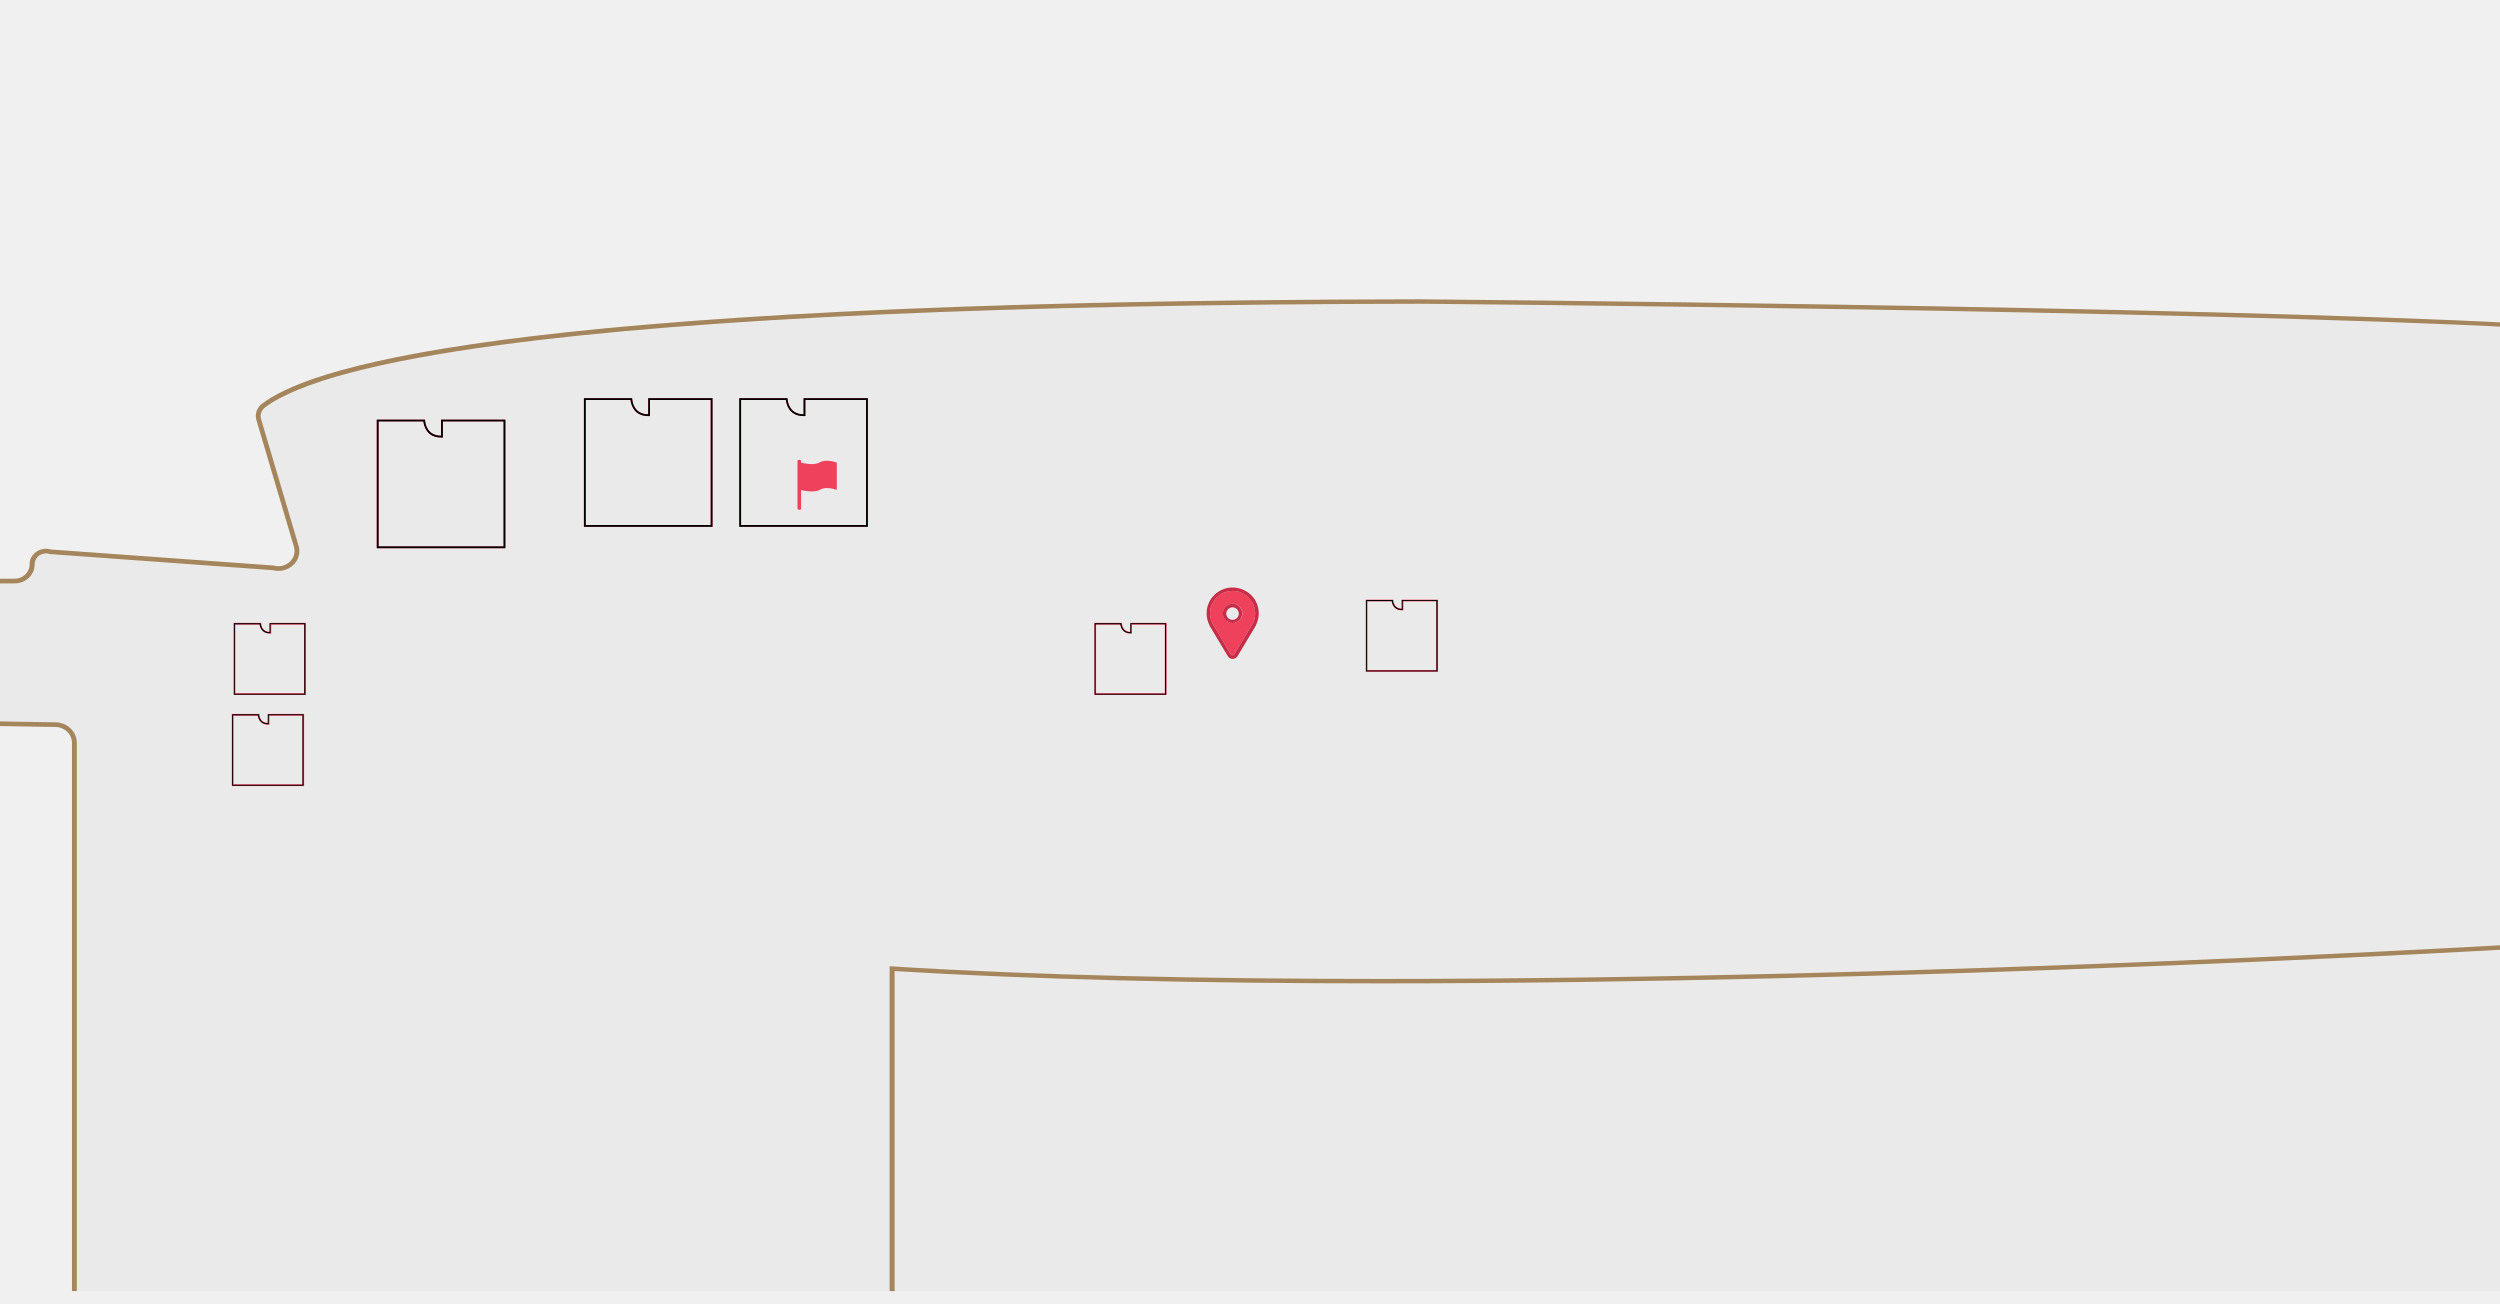
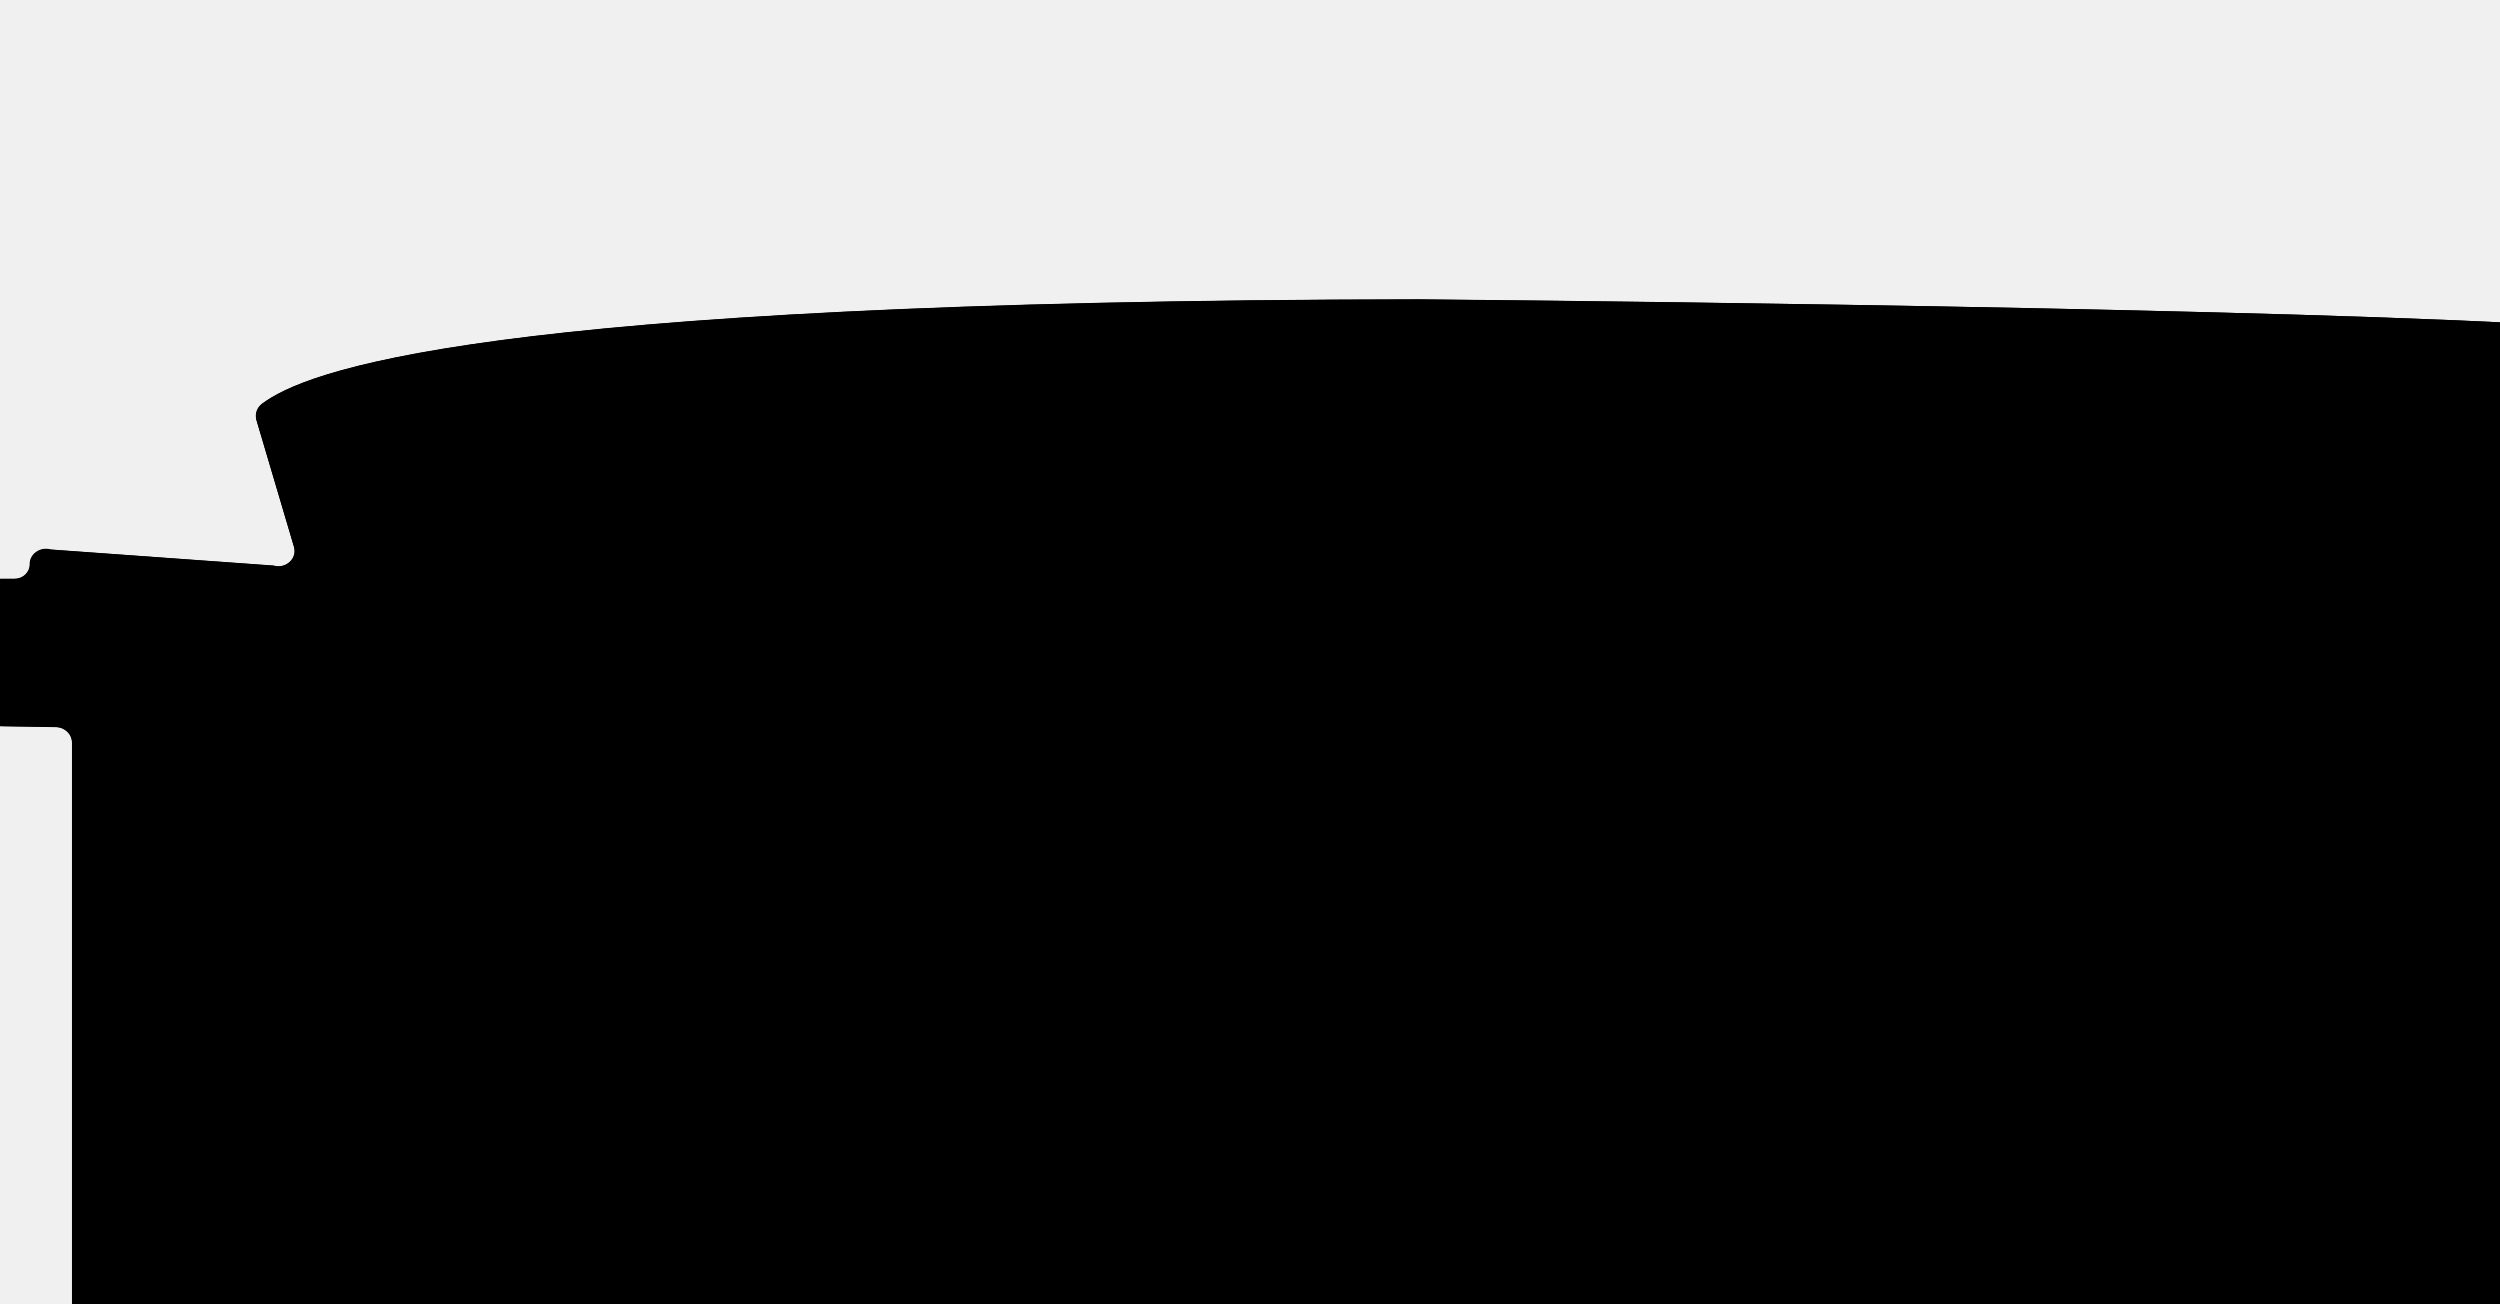
- <svg xmlns="http://www.w3.org/2000/svg" xmlns:xlink="http://www.w3.org/1999/xlink" version="1.1" x="0px" y="0px" viewBox="0 0 1400 730" style="enable-background:new 0 0 1400 730;" xml:space="preserve">
-   <style type="text/css">
- 	.st0{clip-path:url(#SVGID_2_);}
- 	.st1{fill:#EAEAEA;}
- 	.st2{fill:#A5855B;}
- 	.st3{fill:#FFFFFF;}
- 	.st4{display:none;fill:#EAEAEA;}
- 	.st5{fill:none;stroke:#00FF00;}
- 	.st6{fill:none;stroke:#EF405C;}
- 	.st7{fill:#EF405C;}
- 	.st8{fill:#C72D46;}
- </style>
-   <g id="GF_x5F_Floor">
- </g>
+ <svg xmlns="http://www.w3.org/2000/svg" xmlns:xlink="http://www.w3.org/1999/xlink" version="1.1" viewBox="0 0 1400 730" xml:space="preserve">
  <g id="Base">
    <g>
      <defs>
        <rect id="SVGID_1_" x="-35.2" y="-7" width="1482.3" height="730" />
      </defs>
      <clipPath id="SVGID_2_">
        <use xlink:href="#SVGID_1_" style="overflow:visible;" />
      </clipPath>
      <g class="st0">
        <g>
          <path class="st1" d="M40.4,415.9l0,343.7c0,2.9,2.2,6.3,4.8,7.7c8.3,4.3,16.8,9.8,24.8,15.8c4.1,3.1,4.4,8.9,0.5,12.2l0,0      c-3.8,3.3-4,8.9-0.4,12.5c7.8,7.9,21,21.2,28.8,29c3.5,3.6,9.5,3.8,13.3,0.4l8.9-7.8c3.6,3.8,7.1,7.7,10.5,11.5l-9.8,6.6      c-4.2,2.8-5.2,8.4-2.2,12.4l24.4,32.4c3,4,8.9,4.9,13.1,2.1l10.6-7.2c2.7,3.9,5.3,7.8,7.9,11.6l-10.7,5.8      c-4.5,2.4-6,7.9-3.4,12.1l21.1,34.4c2.6,4.2,8.3,5.7,12.8,3.2l2.9-1.6c4.3-2.3,9.8-1.2,12.5,2.8c10.4,15,14.6,36.1,15.1,46.3      c0.2,3.9,3.5,7,7.6,7c0,0,0.1,0,0.1,0h268V544.7c308.2,21.5,919.2-13.3,919.2-13.3l0-341.5c0-4.7-3.9-8.6-8.9-8.8      c-184.9-9.8-616.9-13.4-616.9-13.4c-531.9,0.6-624.6,41-648.1,58.4c-3,2.2-4.2,5.9-3.2,9.3l21,70.9c1.9,6.5-4.5,12.5-11.4,10.5      l-124.8-9c-5.9-1.7-11.9,2.6-11.7,8.4l0,0c0,4.4-3.8,8-8.5,8H0.6c-5.2,0-9.4,4-9.4,8.9v64.7c0,4.8,4.1,8.8,9.2,8.9l30.7,0.5      C36.3,407.1,40.4,411,40.4,415.9z" />
          <path class="st2" d="M794.9,170.1L794.9,170.1c5.5,0,434.3,3.8,616.8,13.4c3.5,0.2,6.3,3,6.3,6.3V529      c-32.5,1.8-370.8,20.2-659.6,20.2c-103.7,0-190.1-2.4-256.7-7l-2.9-0.2v2.7v461.8H233.5l-0.1,0c-2.6,0-4.8-2.1-4.9-4.6      c-0.5-9.4-4.4-31.4-15.6-47.5c-2.2-3.2-6-5.1-10-5.1c-2.1,0-4.2,0.5-6,1.5l-2.9,1.6c-1,0.6-2.2,0.8-3.3,0.8      c-2.4,0-4.6-1.2-5.8-3.2l-21.1-34.4c-0.9-1.5-1.1-3.2-0.7-4.8c0.5-1.6,1.6-3,3.1-3.8l10.7-5.8l2.4-1.3l-1.5-2.2      c-2.6-4-5.3-7.9-7.9-11.7l-1.5-2.2l-2.3,1.5l-10.6,7.2c-1.1,0.8-2.5,1.2-3.9,1.2c-2.2,0-4.2-1-5.5-2.7l-24.4-32.4      c-1-1.4-1.4-3.1-1.2-4.7c0.3-1.7,1.3-3.1,2.7-4.1l9.8-6.6l2.3-1.6l-1.8-2.1c-3.5-4-7.1-7.9-10.5-11.6l-1.8-1.9l-2,1.8l-8.9,7.8      c-1.2,1.1-2.9,1.7-4.6,1.7c-1.9,0-3.6-0.7-4.9-2c-7.8-7.9-21-21.2-28.8-29c-1.2-1.2-1.9-2.8-1.8-4.5s0.8-3.3,2.1-4.4      c2.4-2.1,3.7-5.1,3.6-8.2c-0.1-3.1-1.7-6-4.3-7.9c-9-6.7-17.4-12.1-25.2-16c-1.8-0.9-3.4-3.5-3.4-5.5V415.9      c0-6.2-5.3-11.3-11.9-11.4L0.5,404c-3.6-0.1-6.6-2.9-6.6-6.3V333c0-3.5,3-6.3,6.7-6.3h7.6c6.2,0,11.2-4.7,11.2-10.6v0l0,0      c0-1.6,0.6-3.2,1.8-4.4c1.2-1.2,2.9-1.8,4.6-1.8c0.6,0,1.3,0.1,1.9,0.3l0.3,0.1l0.3,0l124.5,9c1,0.3,2.1,0.4,3.2,0.4      c3.6,0,7.1-1.7,9.3-4.4c2.2-2.8,2.9-6.3,1.9-9.7l-21-70.9c-0.7-2.5,0.2-5.1,2.3-6.6c18.9-14,63.4-25.8,132.1-35      C392.4,178.1,565.5,170.4,794.9,170.1 M794.9,167.6c-531.9,0.6-624.6,41-648.1,58.4c-3,2.2-4.2,5.9-3.2,9.3l21,70.9      c1.7,5.7-3,10.9-8.7,10.9c-0.9,0-1.8-0.1-2.7-0.4l-124.8-9c-0.9-0.3-1.8-0.4-2.7-0.4c-4.9,0-9.2,3.8-9.1,8.8c0,4.4-3.8,8-8.5,8      H0.6c-5.2,0-9.4,4-9.4,8.9v64.7c0,4.8,4.1,8.8,9.2,8.9l30.7,0.5c5.1,0.1,9.2,4,9.2,8.9v343.7c0,2.9,2.2,6.3,4.8,7.7      c8.3,4.3,16.8,9.8,24.8,15.8c4.1,3.1,4.4,8.9,0.5,12.2h0c-3.8,3.3-4,8.9-0.4,12.5c7.8,7.9,21,21.2,28.8,29      c1.8,1.9,4.3,2.8,6.8,2.8c2.3,0,4.6-0.8,6.4-2.4l8.9-7.8c3.6,3.8,7.1,7.7,10.5,11.5l-9.8,6.6c-4.2,2.8-5.2,8.4-2.2,12.4      l24.4,32.4c1.8,2.4,4.7,3.7,7.6,3.7c1.9,0,3.8-0.5,5.4-1.6l10.6-7.2c2.7,3.9,5.3,7.8,7.9,11.6l-10.7,5.8      c-4.5,2.4-6,7.9-3.4,12.1l21.1,34.4c1.7,2.8,4.9,4.4,8.1,4.4c1.6,0,3.2-0.4,4.7-1.2l2.9-1.6c1.5-0.8,3.1-1.2,4.7-1.2      c3,0,6,1.4,7.8,3.9c10.4,15,14.6,36.1,15.1,46.3c0.2,3.9,3.5,7,7.6,7c0,0,0.1,0,0.1,0h268V544.7c72.8,5.1,162.4,7,256.9,7      c305.8,0,662.3-20.3,662.3-20.3V189.9c0-4.7-3.9-8.6-8.9-8.8C1226.9,171.3,794.9,167.6,794.9,167.6L794.9,167.6z" />
        </g>
        <g>
          <path class="st1" d="M498.3,1277.6c0,5,4.5,9.1,10,9.1h602.6c5.3,0,10.4-1.9,14.1-5.4l289.9-277.3c3.7-3.4,5.8-8.1,5.8-12.9      v-463c0,0-576.5,34.4-922.3,12.9V1277.6z" />
          <path class="st2" d="M1418,530.9v460.3c0,4.2-1.8,8.1-5,11.1c0,0,0,0,0,0l-289.8,277.3c-3.2,2.9-7.7,4.6-12.2,4.6H508.3      c-4,0-7.3-3-7.3-6.6V543.8c75,4.6,166.7,6.9,272.6,6.9C1067.3,550.7,1384.6,532.8,1418,530.9 M1420.6,528.2      c0,0-334.7,20-647.1,20c-97.6,0-192.9-1.9-275.3-7.1v736.5c0,5,4.5,9.1,10,9.1h602.6c5.3,0,10.4-1.9,14.1-5.4l289.9-277.3      c3.7-3.4,5.8-8.1,5.8-12.9V528.2L1420.6,528.2z" />
        </g>
      </g>
    </g>
  </g>
  <g id="Rooms">
    <a id="R103" xlink:href="#">
      <g>
        <path class="st6" d="M211.5,306.5v-71h26c0.2,2,1.3,9,9.5,9h0.5v-9h35v71H211.5z" />
        <path d="M282,236v70h-70v-70h25.1c0.3,2.5,1.9,9,9.9,9h1v-1v-7.9V236H282 M283,235h-36c0,0,0,0,0,9c-9,0-9-9-9-9h-27v72h72V235     L283,235z" />
      </g>
    </a>
    <a id="R104" xlink:href="#">
      <g>
        <path class="st6" d="M131.3,388.7v-39.4h14.5c0.1,1.1,0.7,5,5.3,5h0.3v-5h19.4v39.4H131.3z" />
        <path d="M170.4,349.6v38.9h-38.9v-38.9h13.9c0.2,1.4,1.1,5,5.5,5h0.6V354v-4.4v-0.1H170.4 M171,349h-20c0,0,0,0,0,5c-5,0-5-5-5-5     h-15v40h40V349L171,349z" />
      </g>
    </a>
    <a id="R105" xlink:href="#">
      <g>
        <path class="st6" d="M130.3,439.7v-39.4h14.5c0.1,1.1,0.7,5,5.3,5h0.3v-5h19.4v39.4H130.3z" />
        <path d="M169.4,400.6v38.9h-38.9v-38.9h13.9c0.2,1.4,1.1,5,5.5,5h0.6V405v-4.4v-0.1H169.4 M170,400h-20c0,0,0,0,0,5c-5,0-5-5-5-5     h-15v40h40V400L170,400z" />
      </g>
    </a>
    <a id="R102" xlink:href="#">
      <g>
        <path class="st6" d="M327.5,294.5v-71h26c0.2,2,1.3,9,9.5,9h0.5v-9h35v71H327.5z" />
        <path d="M398,224v70h-70v-70h25.1c0.3,2.5,1.9,9,9.9,9h1v-1v-7.9V224H398 M399,223h-36c0,0,0,0,0,9c-9,0-9-9-9-9h-27v72h72V223     L399,223z" />
      </g>
    </a>
    <a id="R101" xlink:href="#">
      <g>
        <path class="st6" d="M414.5,294.5v-71h26c0.2,2,1.3,9,9.5,9h0.5v-9h35v71H414.5z" />
        <path d="M485,224v70h-70v-70h25.1c0.3,2.5,1.9,9,9.9,9h1v-1v-7.9V224H485 M486,223h-36c0,0,0,0,0,9c-9,0-9-9-9-9h-27v72h72V223     L486,223z" />
      </g>
    </a>
    <a id="lcd.1" xlink:href="#">
      <g>
        <path class="st6" d="M613.3,388.7v-39.4h14.5c0.1,1.1,0.7,5,5.3,5h0.3v-5h19.4v39.4H613.3z" />
        <path d="M652.4,349.6v38.9h-38.9v-38.9h13.9c0.2,1.4,1.1,5,5.5,5h0.6V354v-4.4v-0.1H652.4 M653,349h-20c0,0,0,0,0,5c-5,0-5-5-5-5     h-15v40h40V349L653,349z" />
      </g>
    </a>
    <a id="lobby" xlink:href="#">
      <g>
        <path class="st6" d="M765.3,375.7v-39.4h14.5c0.1,1.1,0.7,5,5.3,5h0.3v-5h19.4v39.4H765.3z" />
        <path d="M804.4,336.6v38.9h-38.9v-38.9h13.9c0.2,1.4,1.1,5,5.5,5h0.6V341v-4.4v-0.1H804.4 M805,336h-20c0,0,0,0,0,5c-5,0-5-5-5-5     h-15v40h40V336L805,336z" />
      </g>
    </a>
  </g>
  <g id="Doors">
    <line id="R105" class="st8" x1="142.6" y1="408.7" x2="159" y2="426" />
    <line id="R104" class="st8" x1="159" y1="369" x2="142.6" y2="351.7" />
    <line id="R103" class="st8" x1="266.3" y1="302" x2="266.3" y2="284" />
    <line id="R102" class="st8" x1="376.9" y1="275.5" x2="363.1" y2="289.2" />
    <line id="R101" class="st8" x1="472.1" y1="279.8" x2="459" y2="292" />
    <line id="lcd.1" class="st8" x1="635" y1="353" x2="618.3" y2="370.9" />
    <line id="lobby" class="st8" x1="776" y1="347" x2="793.9" y2="364.2" />
  </g>
  <g id="Paths">
    <line class="st7" x1="652" y1="490" x2="498" y2="490" />
    <line class="st7" x1="190" y1="404" x2="190" y2="490" />
    <line class="st7" x1="266" y1="302" x2="266" y2="319" />
    <line class="st7" x1="363" y1="289" x2="363" y2="319" />
    <line class="st7" x1="459" y1="292" x2="458" y2="319" />
    <line class="st7" x1="159" y1="369" x2="190" y2="385" />
    <line class="st7" x1="159" y1="426" x2="190" y2="442" />
    <line class="st7" x1="652" y1="319" x2="498" y2="319" />
    <line class="st7" x1="498" y1="319" x2="412" y2="319" />
    <line class="st7" x1="412" y1="319" x2="190" y2="319" />
    <line class="st7" x1="190" y1="319" x2="190" y2="404" />
    <line class="st7" x1="498" y1="490" x2="190" y2="490" />
    <line class="st7" x1="652" y1="319" x2="737" y2="319" />
    <line class="st7" x1="737" y1="319" x2="828" y2="319" />
    <line class="st7" x1="828" y1="319" x2="828" y2="404" />
    <line class="st7" x1="635" y1="353" x2="652" y2="319" />
    <line class="st7" x1="828" y1="381" x2="793" y2="364" />
    <line class="st7" x1="828" y1="404" x2="828" y2="490" />
    <line class="st7" x1="828" y1="490" x2="652" y2="490" />
  </g>
  <g id="Kiosk">
    <g>
      <g>
        <path class="st7" d="M702.9,343.5c0,2-0.5,3.9-1.4,5.7l-10.3,17.2c-0.3,0.5-0.8,0.6-1,0.6c-0.2,0-0.7-0.1-1-0.6L679,349.2     c-0.9-1.8-1.4-3.7-1.4-5.8c0-6.8,5.6-12.4,12.5-12.5c3.4,0,6.6,1.2,9.1,3.6C701.6,336.9,702.9,340.1,702.9,343.5z M695.7,343.5     c0-3-2.4-5.4-5.4-5.4c-3,0-5.4,2.4-5.4,5.4c0,3,2.4,5.4,5.4,5.4C693.2,348.9,695.7,346.5,695.7,343.5z" />
        <path class="st8" d="M690.2,330.9c3.4,0,6.5,1.3,8.9,3.6c2.4,2.4,3.8,5.6,3.8,9c0,2-0.5,3.9-1.4,5.7l-10.3,17.2     c-0.3,0.5-0.8,0.6-1,0.6c-0.2,0-0.7-0.1-1-0.6L679,349.2c-0.9-1.8-1.4-3.7-1.4-5.8c0-6.8,5.6-12.4,12.5-12.5     C690.1,330.9,690.2,330.9,690.2,330.9 M690.2,348.9c3,0,5.4-2.4,5.4-5.4c0-3-2.4-5.4-5.4-5.4c-3,0-5.4,2.4-5.4,5.4     C684.8,346.5,687.2,348.9,690.2,348.9 M690.2,329l-0.2,0c-7.9,0.1-14.3,6.6-14.3,14.4c0,2.3,0.5,4.6,1.6,6.7l0,0.1l0,0.1     l10.3,17.2c0.6,0.9,1.6,1.5,2.7,1.5s2.1-0.6,2.7-1.5l10.3-17.2l0-0.1l0-0.1c1-2,1.6-4.3,1.6-6.6c0-3.9-1.5-7.6-4.3-10.3     C697.7,330.5,694.1,329,690.2,329L690.2,329z M690.2,347.1c-2,0-3.5-1.6-3.5-3.5c0-1.9,1.6-3.5,3.5-3.5s3.5,1.6,3.5,3.5     C693.8,345.5,692.2,347.1,690.2,347.1L690.2,347.1z" />
      </g>
    </g>
  </g>
  <g id="Flag">
    <path class="st7" d="M468.4,259c-0.1,0-2.4-1-5.2-1c-1.6,0-3.1,0.3-4.3,1c-1.1,0.6-2.6,0.9-4.4,0.9c-2.5,0-5-0.6-5.9-0.8V258   c0-0.3-0.7-0.5-1-0.5c-0.3,0-1,0.2-1,0.5v1.4c0,0,0,4.6,0,13.9v0.5V285c0,0.3,0.7,0.5,1,0.5c0.3,0,1-0.2,1-0.5v-10.6   c1.1,0.3,3.5,0.8,5.9,0.8c2,0,3.6-0.3,4.8-1c1.1-0.6,2.4-0.9,3.9-0.9c2.6,0,4.8,0.9,4.8,0.9c0.1,0.1,0.3,0,0.4,0   c0.1-0.1,0.2-0.2,0.2-0.4v-14.4C468.8,259.3,468.6,259.1,468.4,259z" />
  </g>
</svg>
